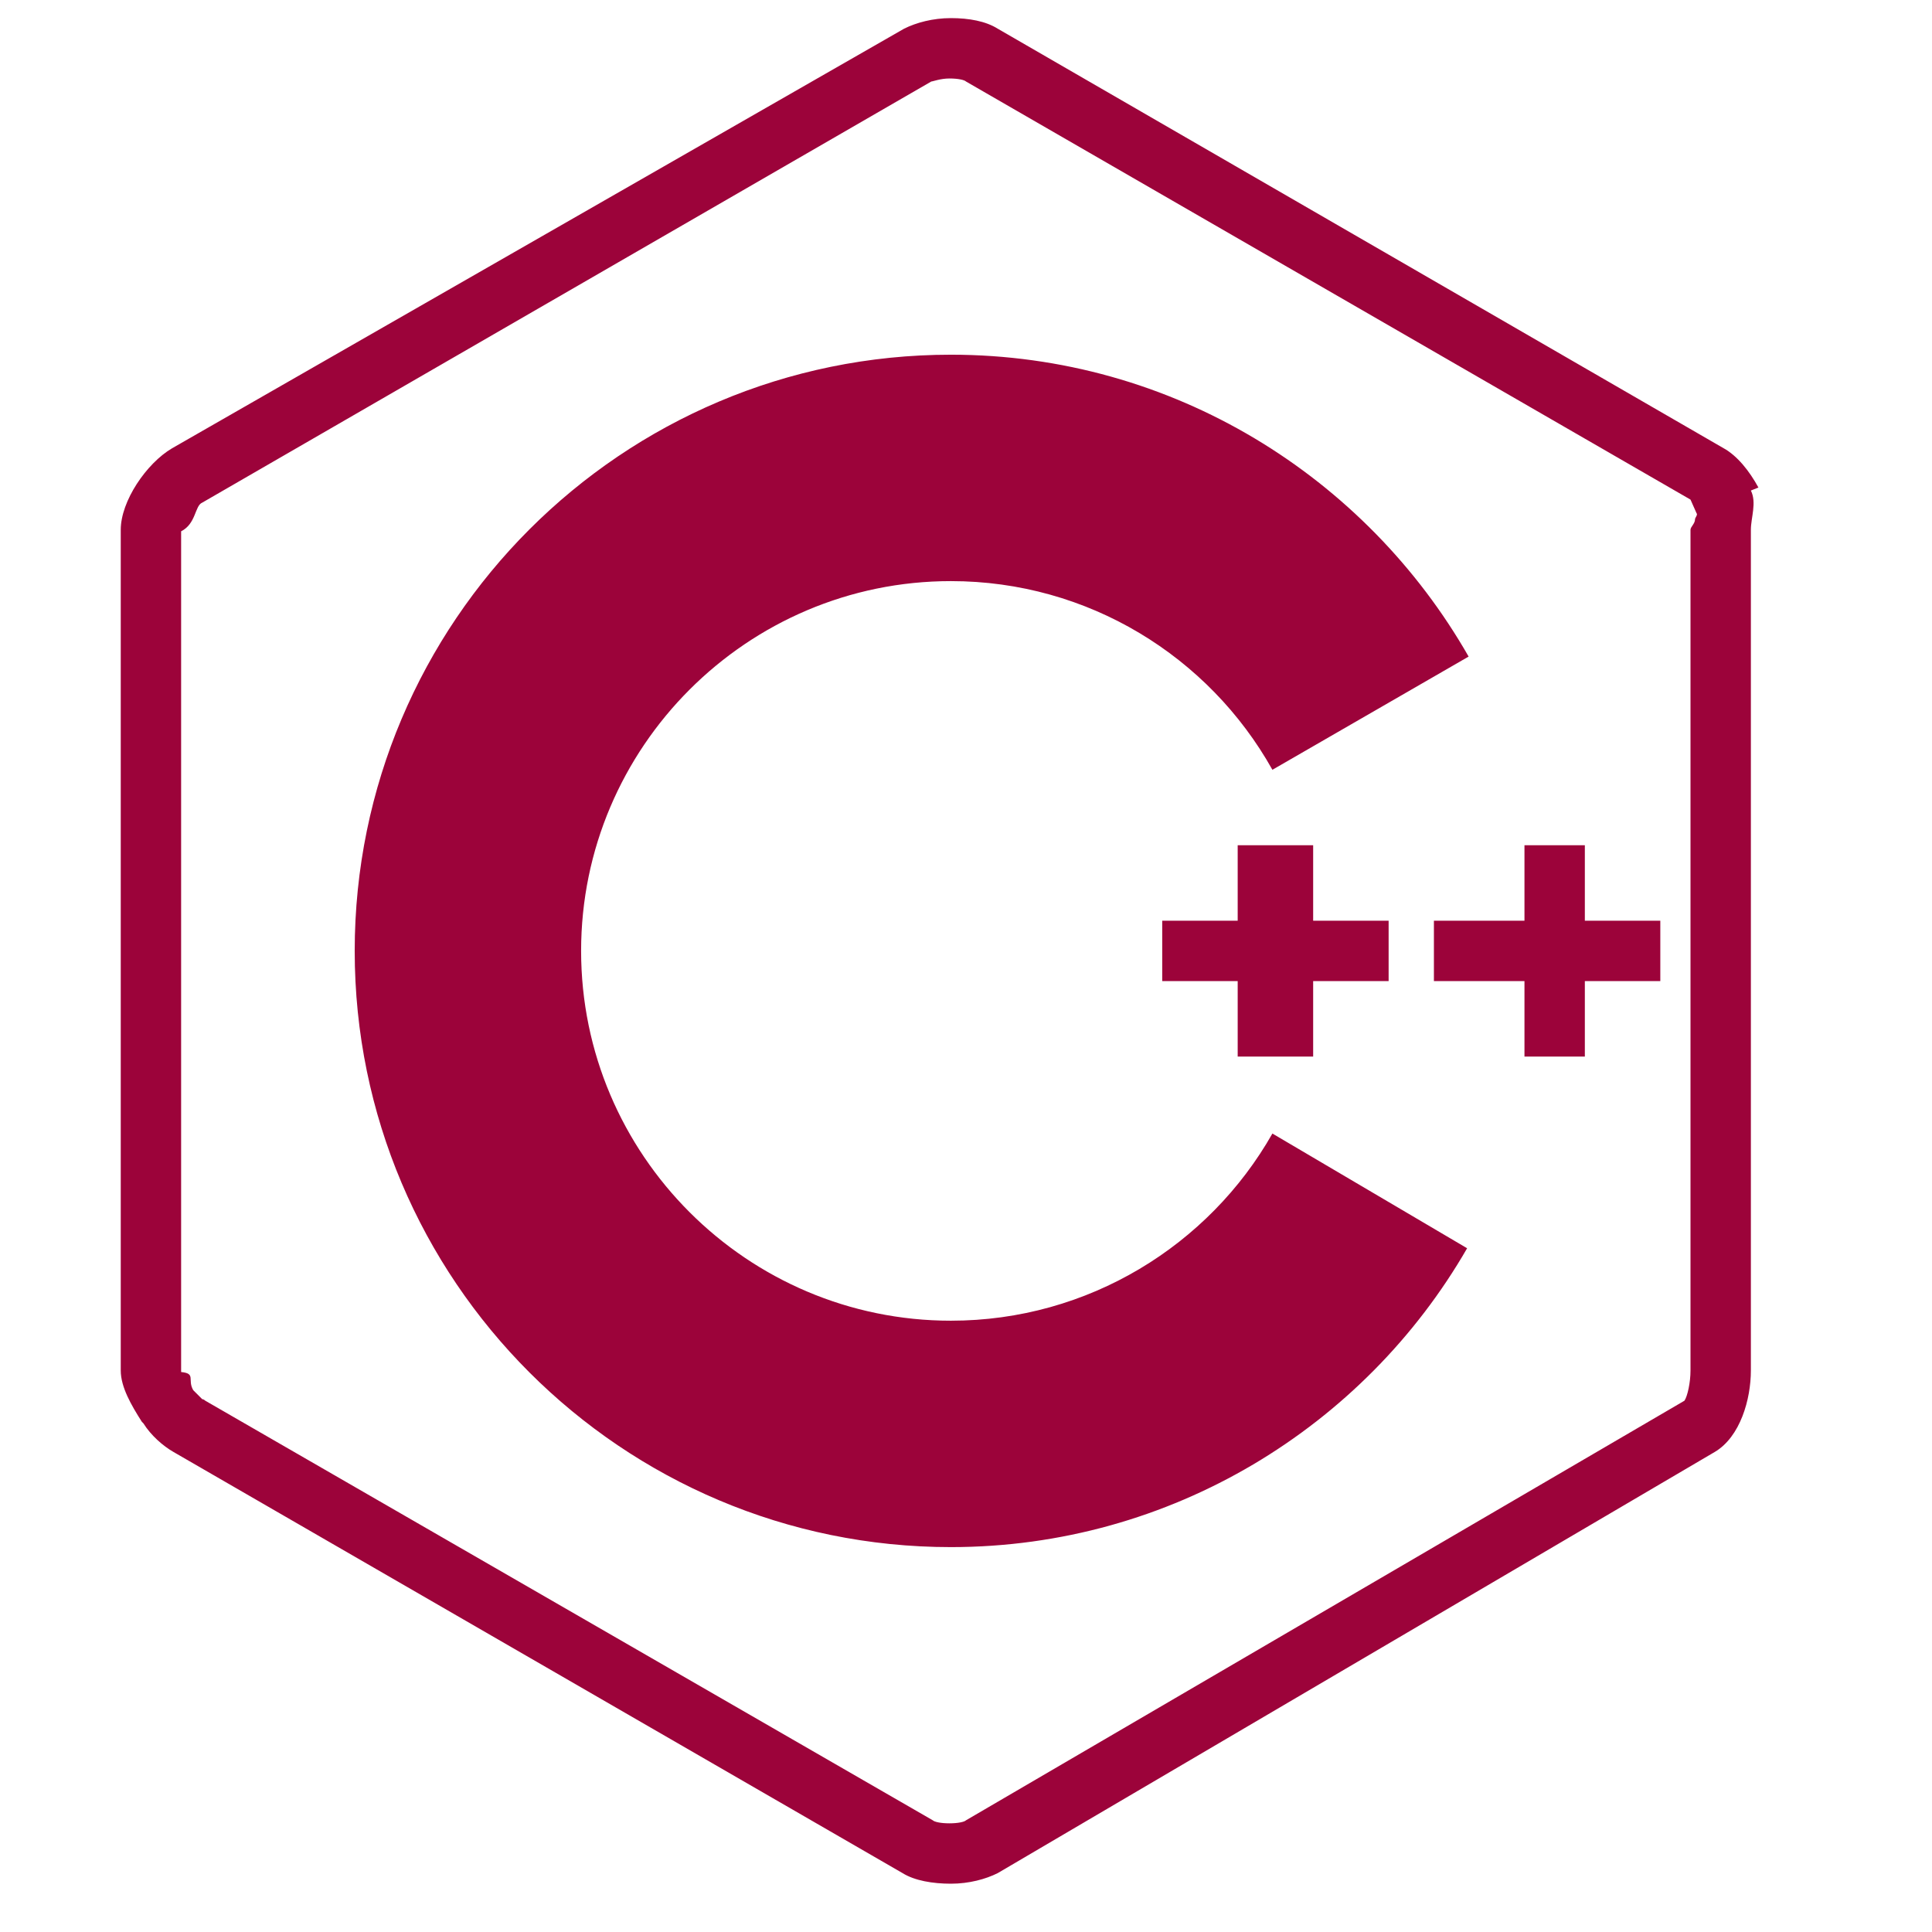
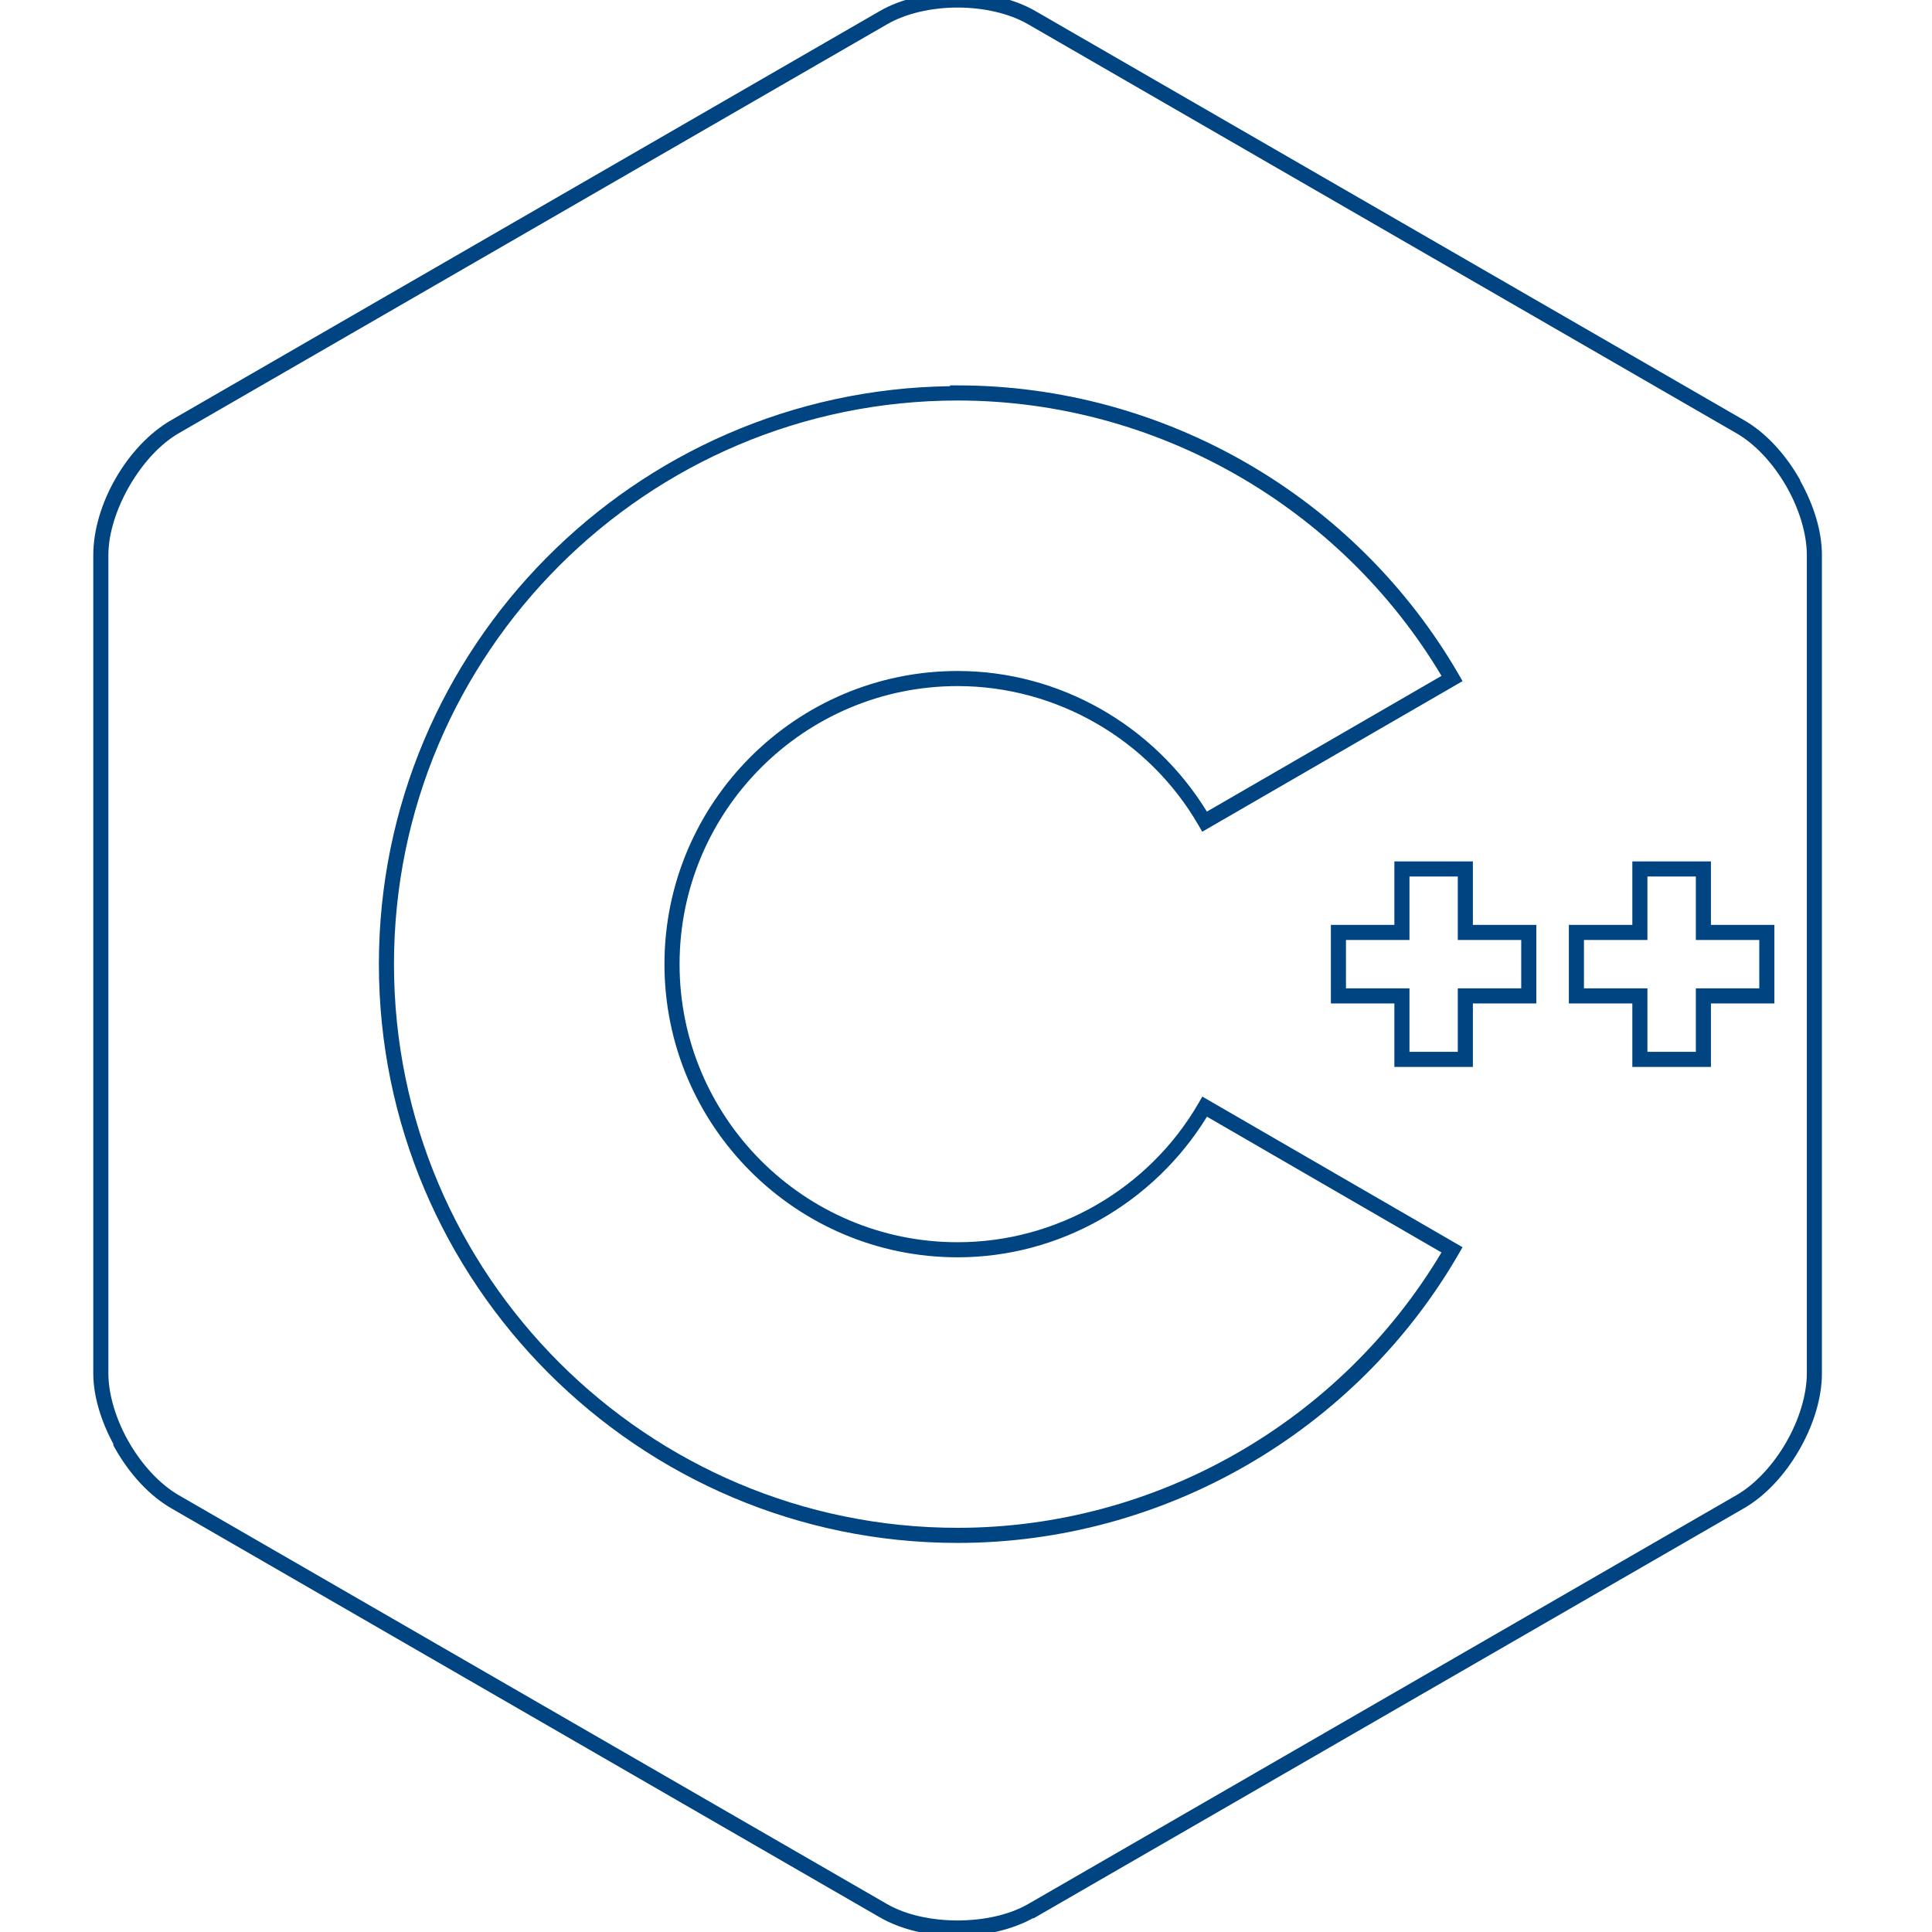
<svg xmlns="http://www.w3.org/2000/svg" viewBox="0 0 128 128">
-   <path d="M87 70v-5h5v-4h-5v-5h-5v5h-5v4h5v5zm18-14h-4v5h-6v4h6v5h4v-5h5v-4h-5zm11.5-23.7c-.6-1.1-1.4-2.1-2.3-2.6L66.1 1.9c-.8-.5-1.9-.7-3.1-.7-1.2 0-2.3.3-3.1.7L11.4 29.7c-1.7 1-3.4 3.5-3.4 5.4v55.7c0 1.1.7 2.3 1.4 3.4l.1.1c.5.8 1.3 1.5 2 1.9l48.3 27.9c.8.5 2 .7 3.2.7 1.2 0 2.3-.3 3.1-.7l47.5-27.9c1.7-1 2.4-3.5 2.4-5.4V35.1c0-.8.4-1.8 0-2.6l.5-.2zm-4.2 2.1c0 .3-.3.5-.3.7v55.7c0 .8-.2 1.7-.4 2L64 120.6c-.1.1-.5.2-1.1.2-.6 0-1-.1-1.1-.2L13.6 92.8s-.1-.1-.2-.1l-.6-.6c-.4-.7.2-1.1-.8-1.2V35.2c1-.5.9-1.7 1.4-1.9L61.7 5.4c.1 0 .6-.2 1.2-.2s1 .1 1.1.2l48 27.7.4.9c.1.1-.1.3-.1.4zM63 87.5c-13.5 0-24.5-11-24.5-24.5s11-24.5 24.5-24.5c9.1 0 17.1 5 21.3 12.5l13-7.5c-6.8-11.9-19.6-20-34.3-20-21.8 0-39.5 17.7-39.5 39.5s17.7 39.5 39.5 39.5c14.6 0 27.4-8 34.2-19.8l-12.9-7.6C80.1 82.5 72.1 87.5 63 87.5z" fill="#9C033A" />
+   <path fill="#004482" d="M63.443-.5c-1.855 0-3.712.398-5.166 1.238L11.344 27.836c-2.91 1.676-5.164 5.587-5.164 8.943v54.198c0 1.558.534 3.212 1.347 4.728l-.033.033.192.332c.926 1.607 2.204 3.015 3.658 3.856l46.931 27.094c2.857 1.65 7.252 1.66 10.163.066h.056l.113-.066 46.936-27.094c1.454-.84 2.729-2.25 3.656-3.856.927-1.606 1.508-3.413 1.508-5.093V36.779c0-1.624-.563-3.366-1.441-4.935v-.04l-.067-.113v-.002c-.927-1.609-2.201-3.017-3.656-3.853L68.609.738C67.155-.102 65.3-.5 63.443-.5zm0 1c1.71 0 3.417.383 4.666 1.105l46.934 27.098c1.246.716 2.43 2 3.283 3.479l.006.007v.002c.854 1.48 1.375 3.149 1.375 4.588v54.198c0 1.445-.521 3.114-1.375 4.593-.854 1.48-2.04 2.767-3.289 3.489l-46.818 27.027h-.002l-.116.066c-2.497 1.444-6.833 1.444-9.332 0L11.844 99.06c-1.245-.72-2.425-1.999-3.278-3.47l-.011-.02C7.7 94.088 7.18 92.42 7.18 90.976V36.779c0-2.884 2.165-6.636 4.664-8.076L58.777 1.605C60.027.883 61.734.5 63.443.5zm-.498 25.033v.053c-20.903.276-37.843 17.326-37.843 38.293 0 21.138 17.205 38.344 38.343 38.344 13.645 0 26.368-7.342 33.203-19.16l.25-.432-17.24-9.979-.25.432c-3.29 5.685-9.407 9.217-15.963 9.217-10.161 0-18.422-8.26-18.422-18.422 0-10.163 8.262-18.424 18.422-18.424 6.55 0 12.674 3.536 15.957 9.217l.25.432 17.246-9.977-.25-.434c-6.84-11.819-19.558-19.16-33.203-19.16h-.5zm.5 1.002h.03c13.106.01 25.315 6.999 32.029 18.244L79.96 53.771c-3.52-5.734-9.776-9.316-16.516-9.316-10.703 0-19.422 8.719-19.422 19.424S52.741 83.3 63.445 83.3c6.744 0 12.994-3.58 16.52-9.317l15.537 8.995c-6.715 11.252-18.94 18.244-32.057 18.244-20.595 0-37.343-16.748-37.343-37.344S42.85 26.535 63.445 26.535zM92.381 57.07v4.207h-4.207v5.203h4.207v4.207h5.201V66.48h4.203v-5.203h-4.203V57.07h-5.201zm15.765 0v4.207h-4.205v5.203h4.205v4.207h5.208V66.48h4.203v-5.203h-4.203V57.07h-5.208zm-14.765 1h3.201v4.207h4.203v3.203h-4.203v4.207h-3.201V65.48h-4.207v-3.203h4.207V58.07zm15.765 0h3.208v4.207h4.203v3.203h-4.203v4.207h-3.208V65.48h-4.205v-3.203h4.205V58.07z" />
</svg>
